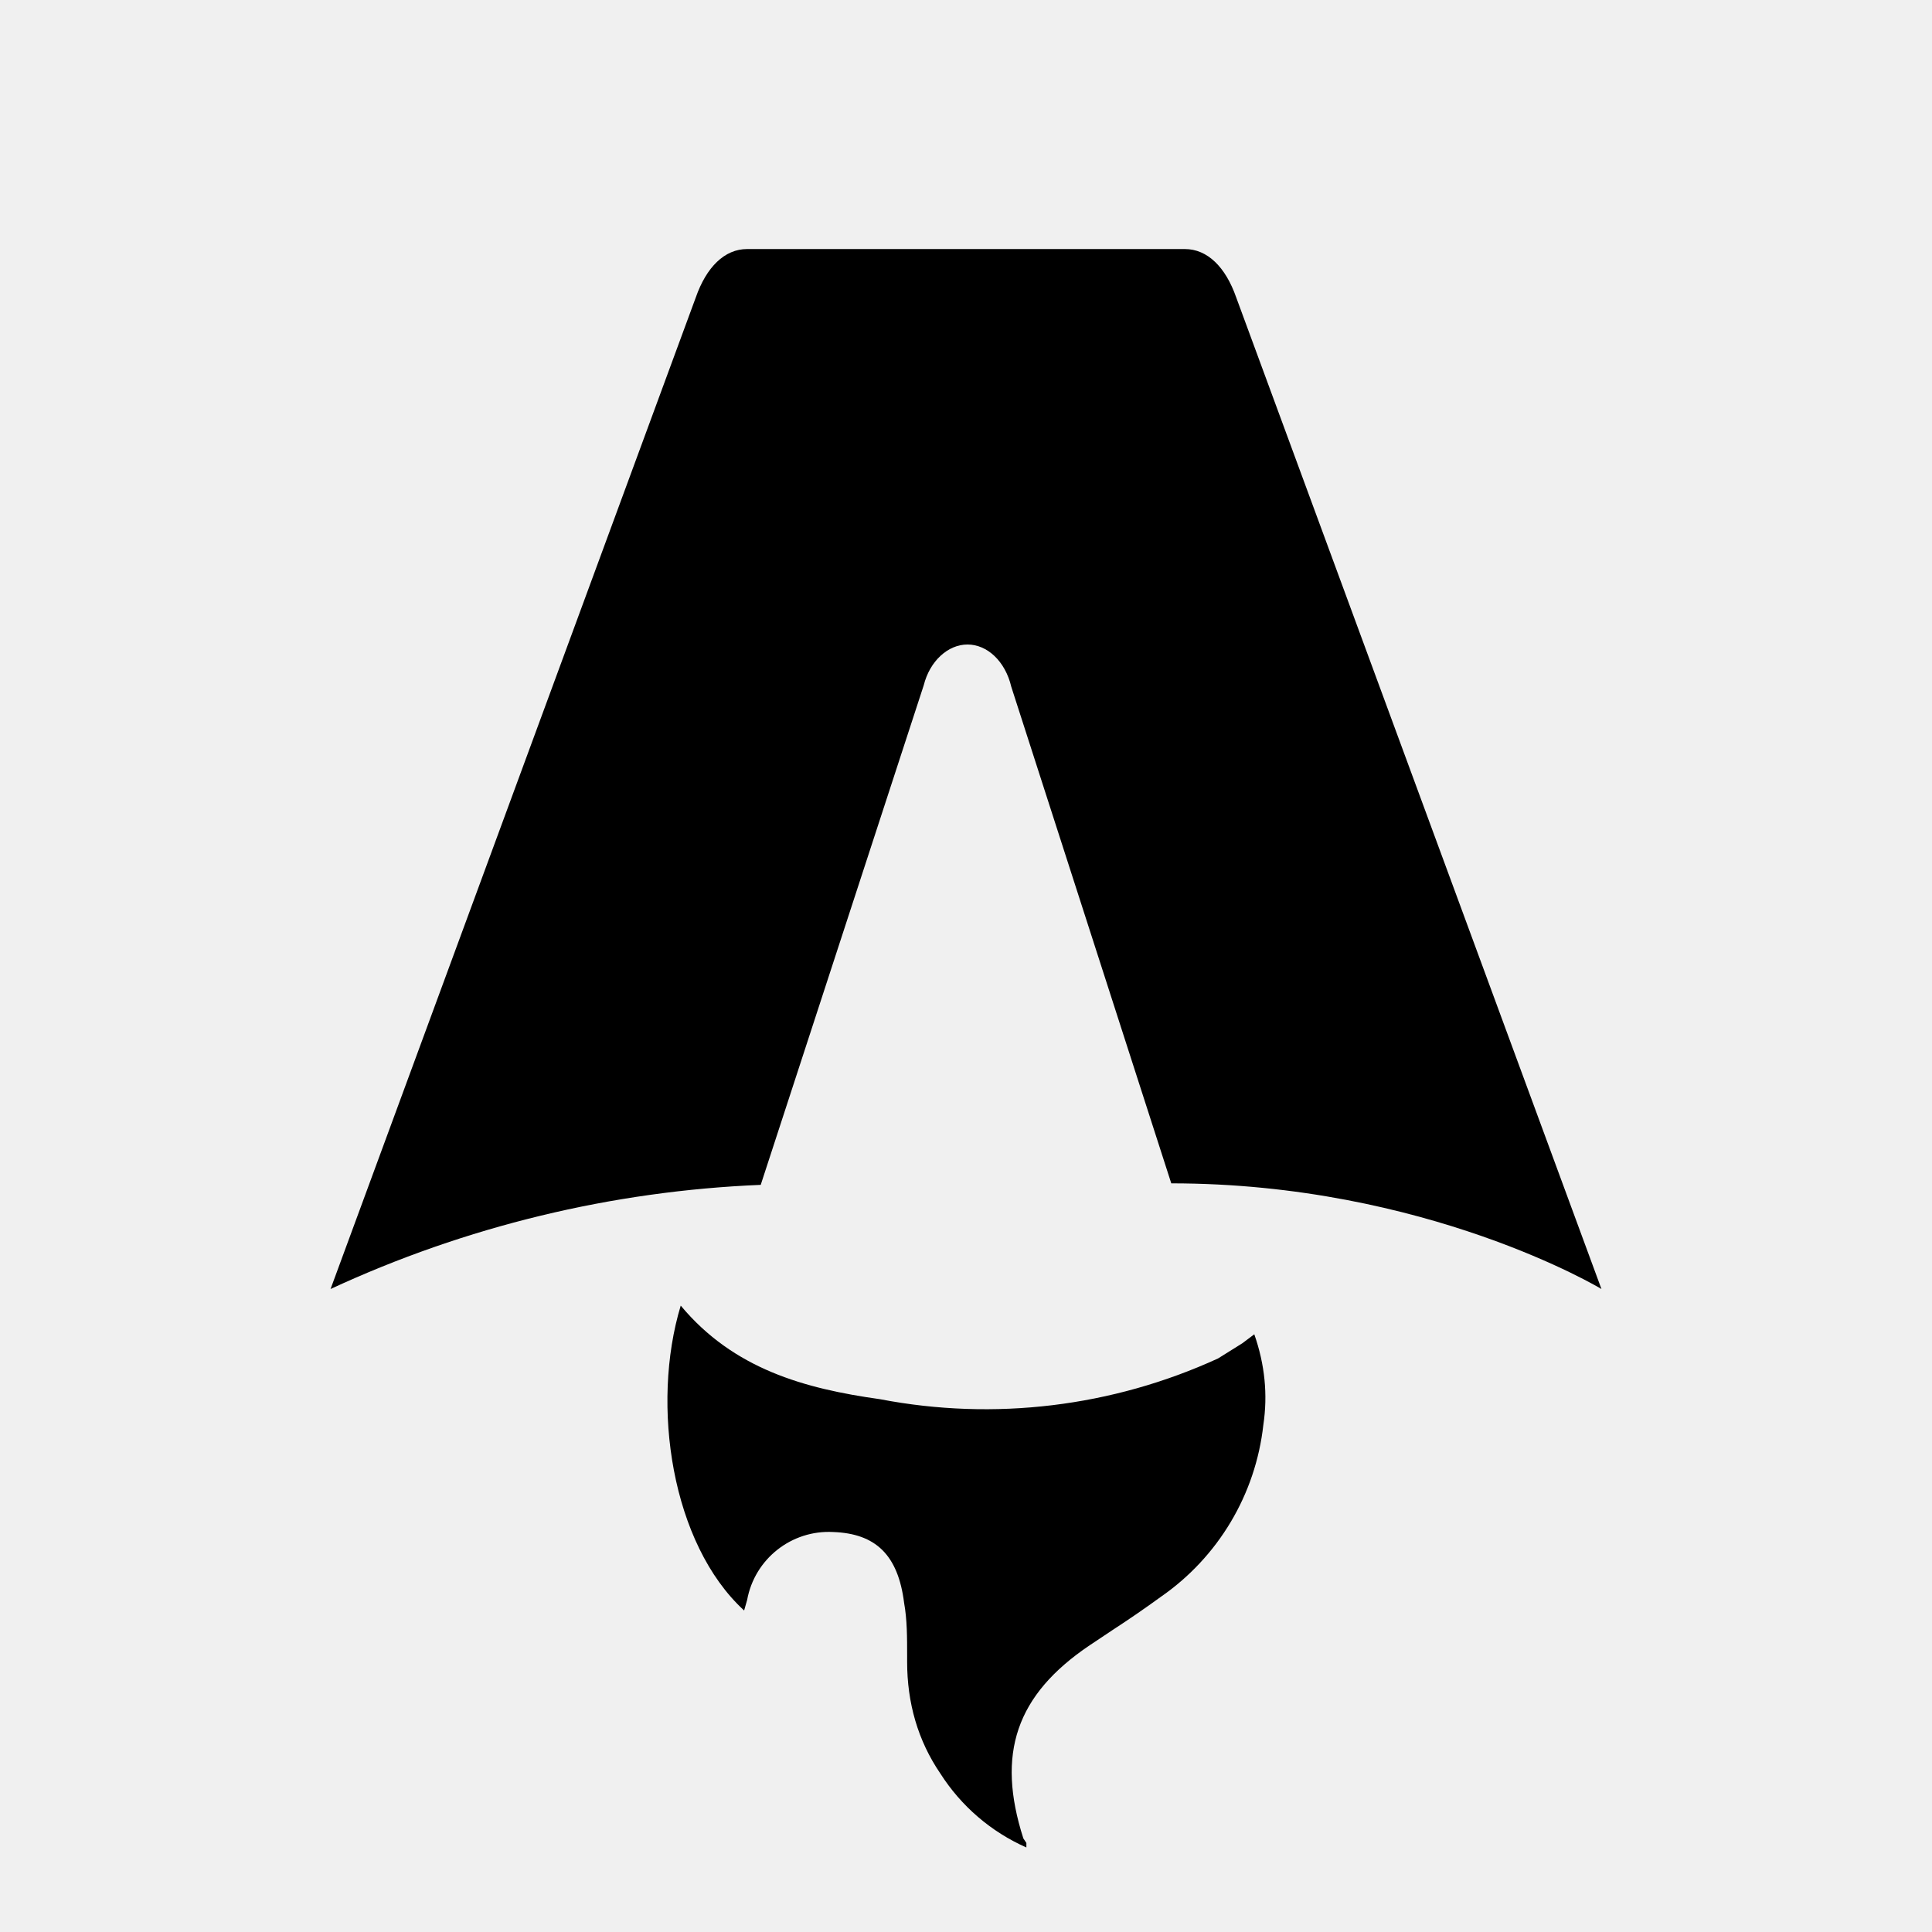
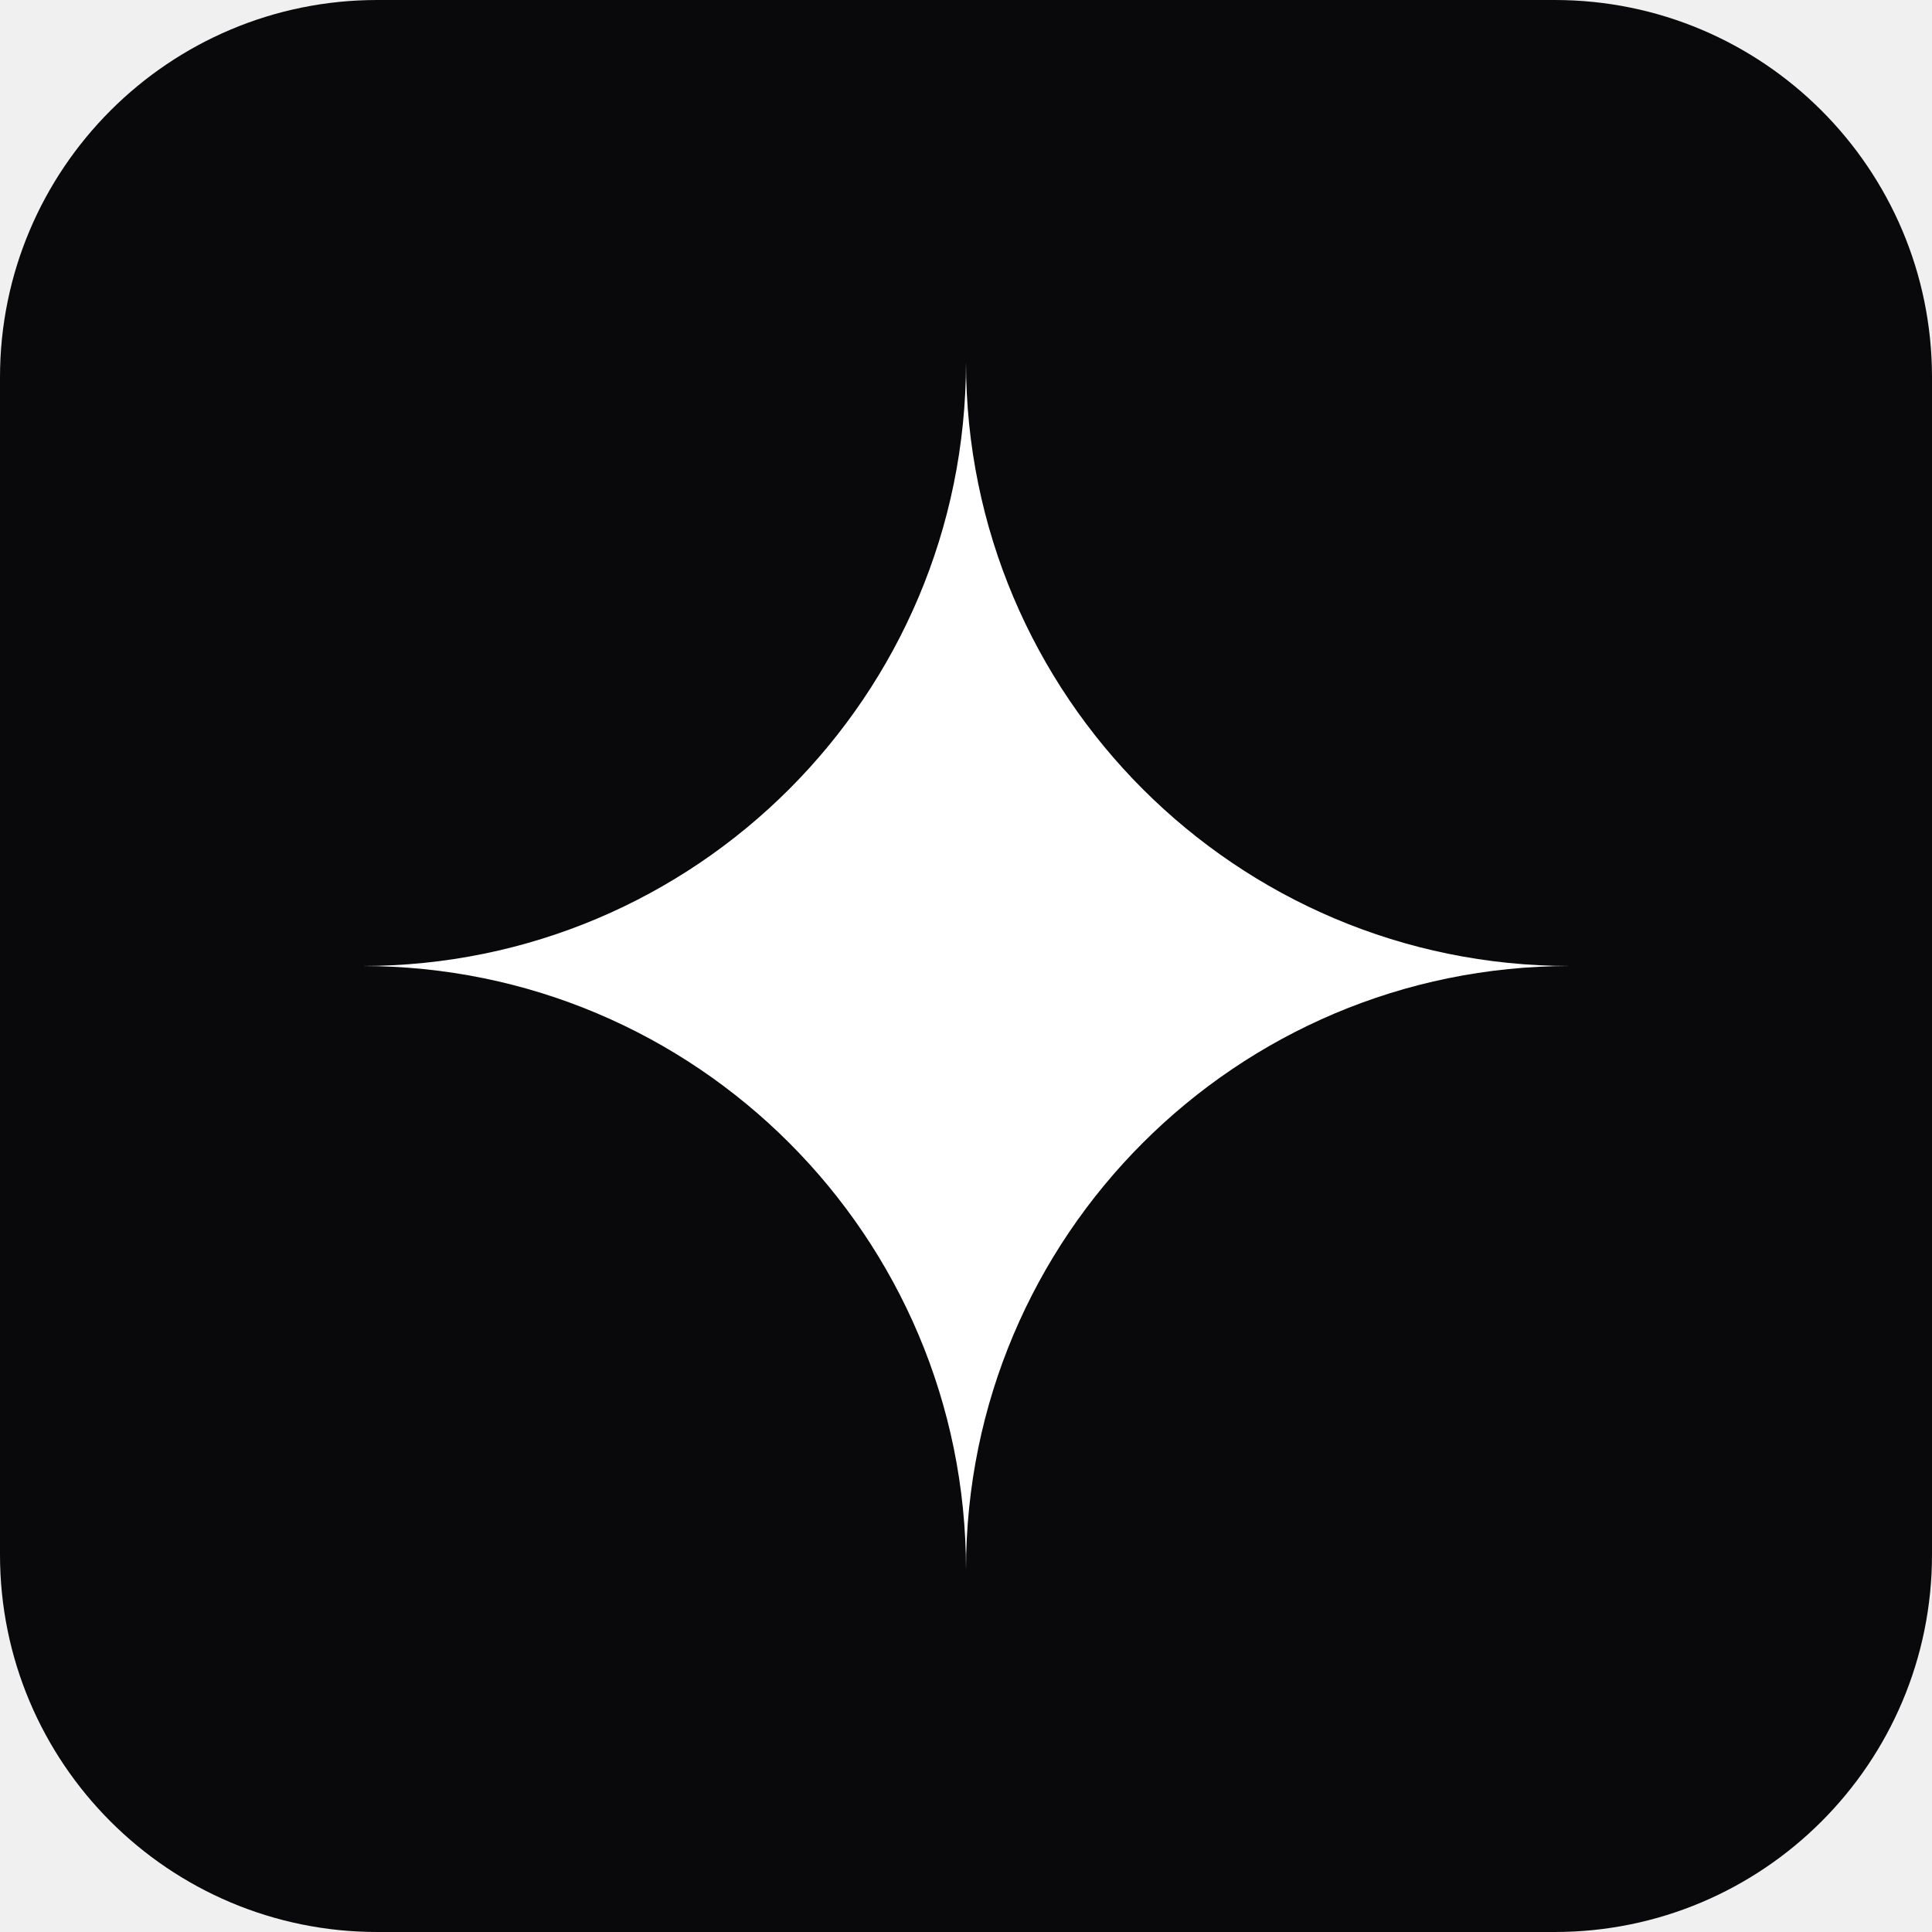
- <svg xmlns="http://www.w3.org/2000/svg" fill="none" viewBox="0 0 128 128">
-   <path d="M50.4 78.5a75.1 75.1 0 0 0-28.5 6.9l24.2-65.7c.7-2 1.9-3.2 3.4-3.2h29c1.5 0 2.7 1.2 3.4 3.2l24.2 65.7s-11.6-7-28.5-7L67 45.5c-.4-1.7-1.6-2.8-2.9-2.8-1.3 0-2.5 1.1-2.9 2.7L50.4 78.5Zm-1.1 28.2Zm-4.2-20.2c-2 6.6-.6 15.8 4.2 20.2a17.5 17.5 0 0 1 .2-.7 5.5 5.5 0 0 1 5.7-4.5c2.8.1 4.3 1.5 4.7 4.7.2 1.1.2 2.3.2 3.5v.4c0 2.7.7 5.2 2.2 7.4a13 13 0 0 0 5.7 4.9v-.3l-.2-.3c-1.8-5.6-.5-9.5 4.4-12.8l1.5-1a73 73 0 0 0 3.2-2.2 16 16 0 0 0 6.8-11.4c.3-2 .1-4-.6-6l-.8.6-1.6 1a37 37 0 0 1-22.4 2.7c-5-.7-9.7-2-13.2-6.2Z" />
-   <style>
-         path { fill: #000; }
-         @media (prefers-color-scheme: dark) {
-             path { fill: #FFF; }
-         }
-     </style>
+ <svg xmlns="http://www.w3.org/2000/svg" width="128" height="128" viewBox="0 0 128 128" fill="none">
+   <rect width="128" height="128" rx="25" fill="#09090B" />
+   <path d="M64 24C64 46.091 81.909 64 104 64C81.909 64 64 81.909 64 104C64 81.909 46.091 64 24 64C46.091 64 64 46.091 64 24Z" fill="white" />
</svg>
